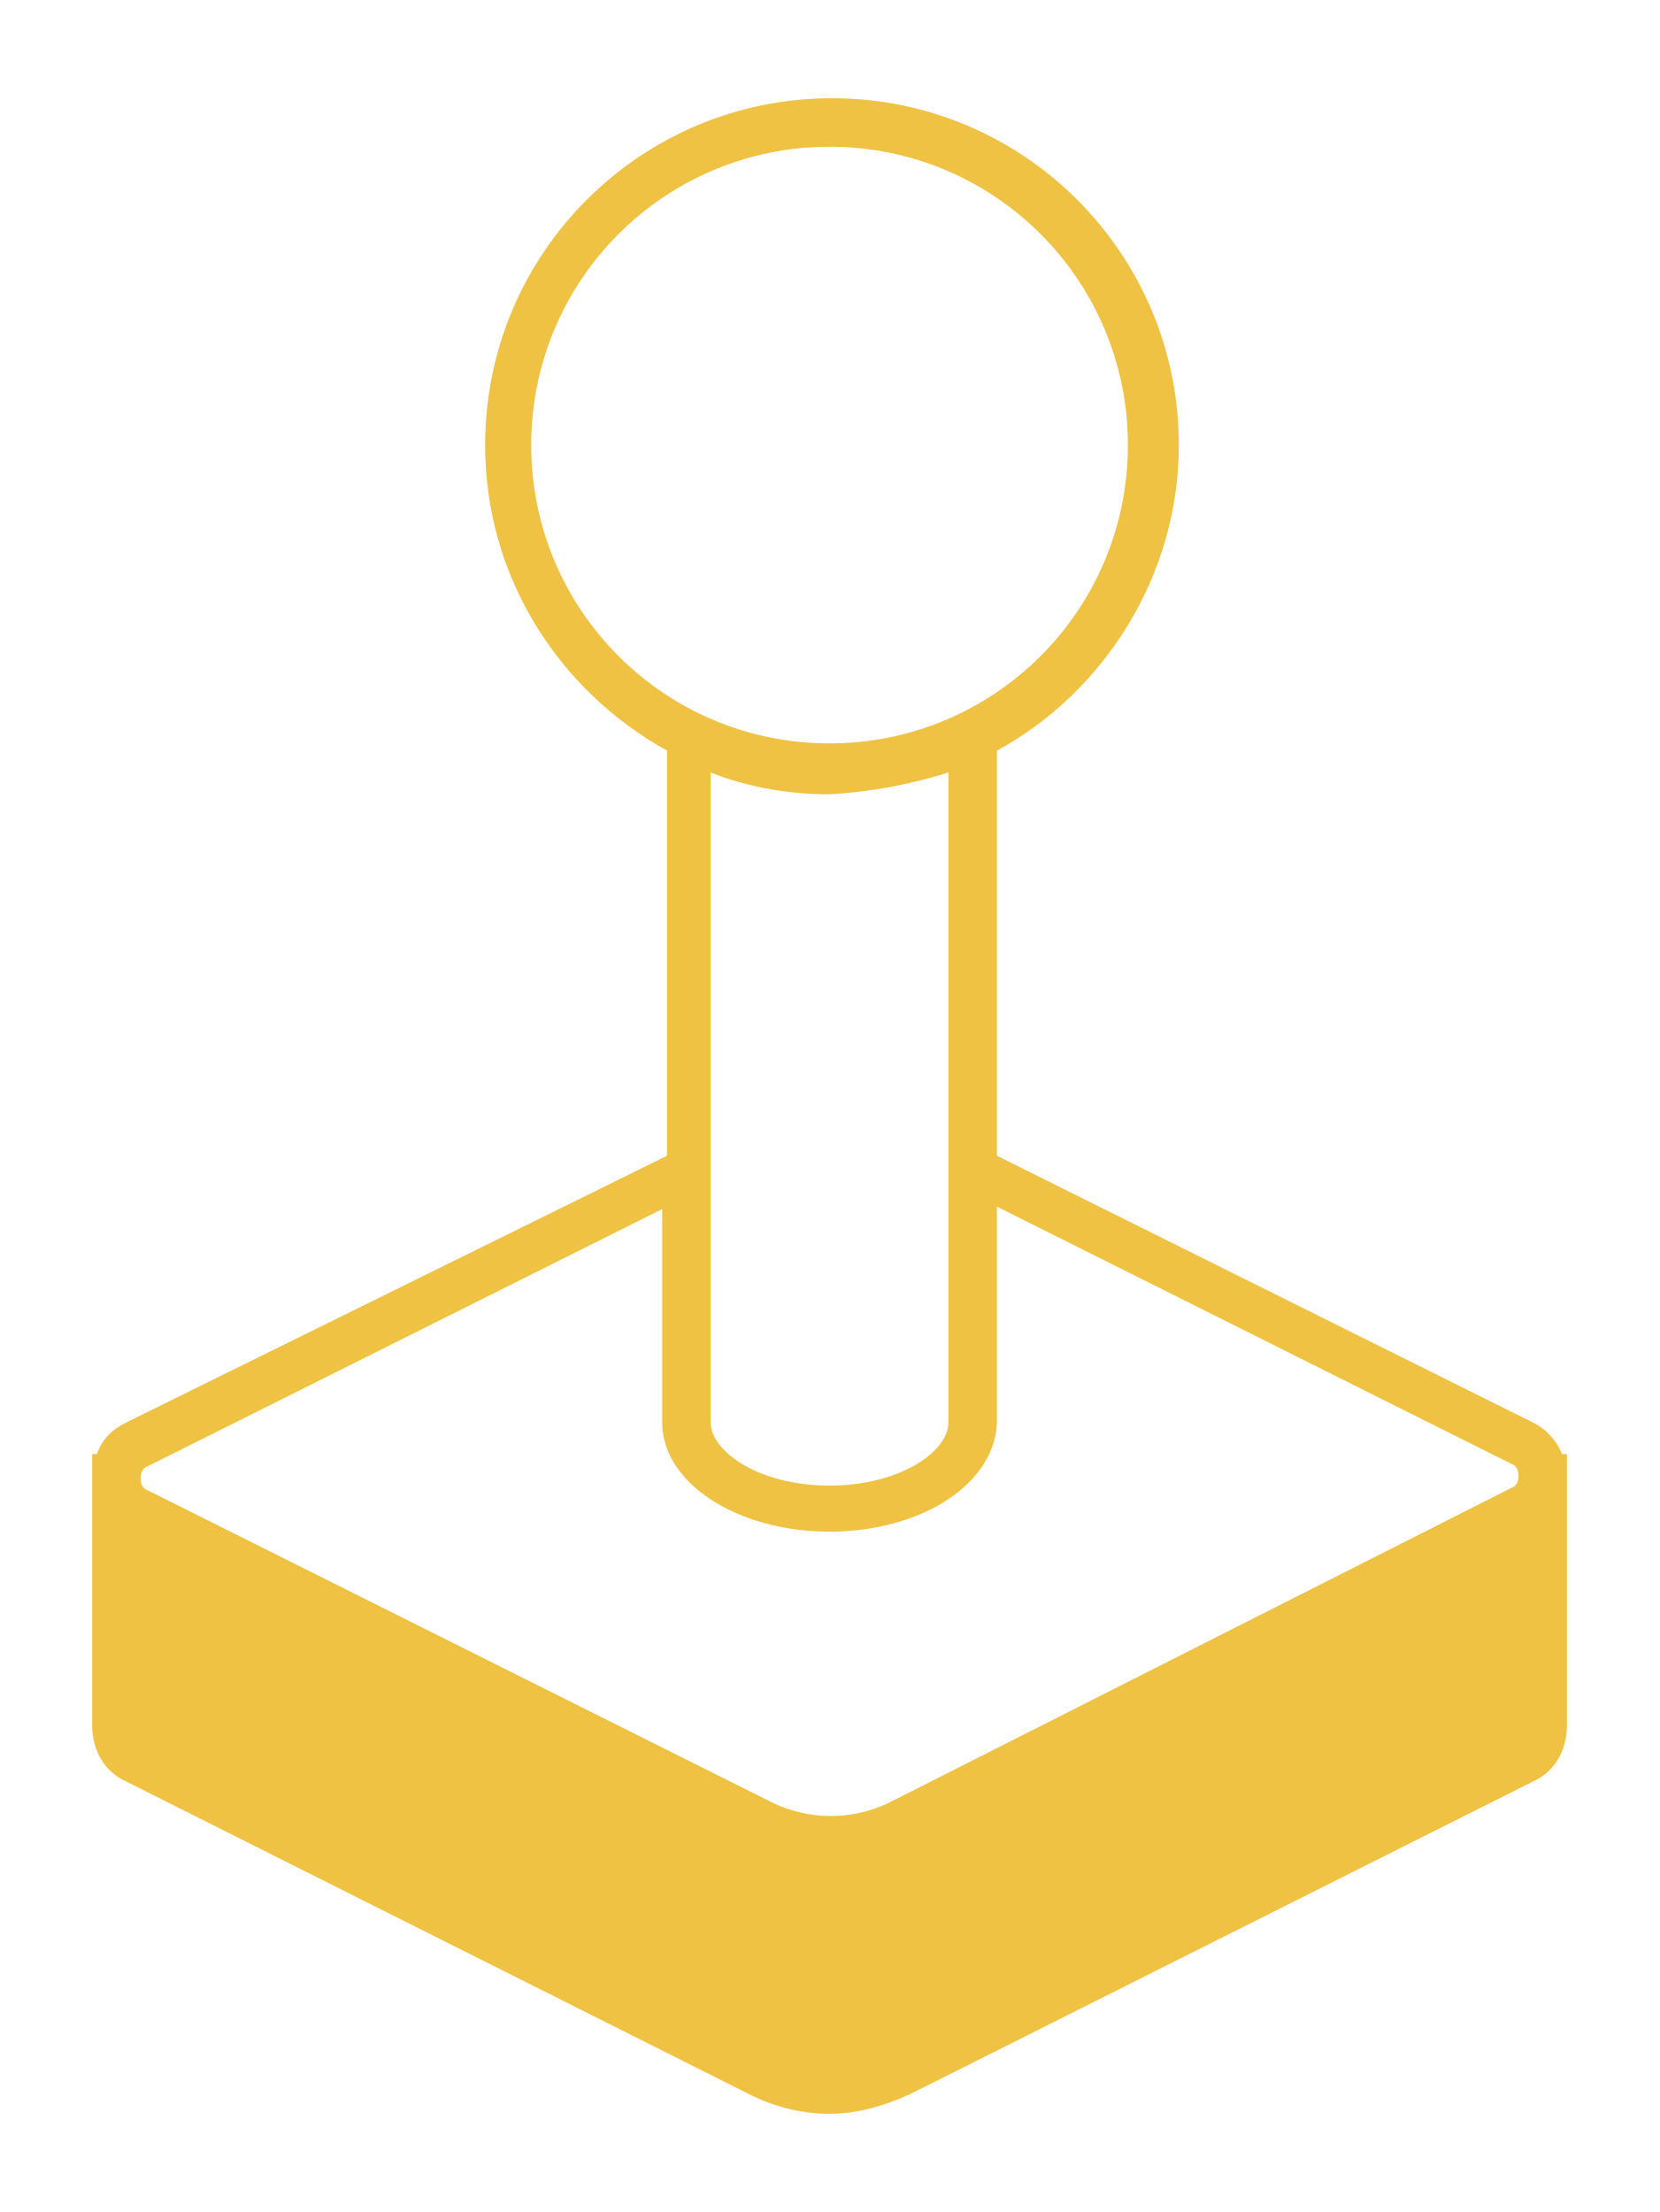
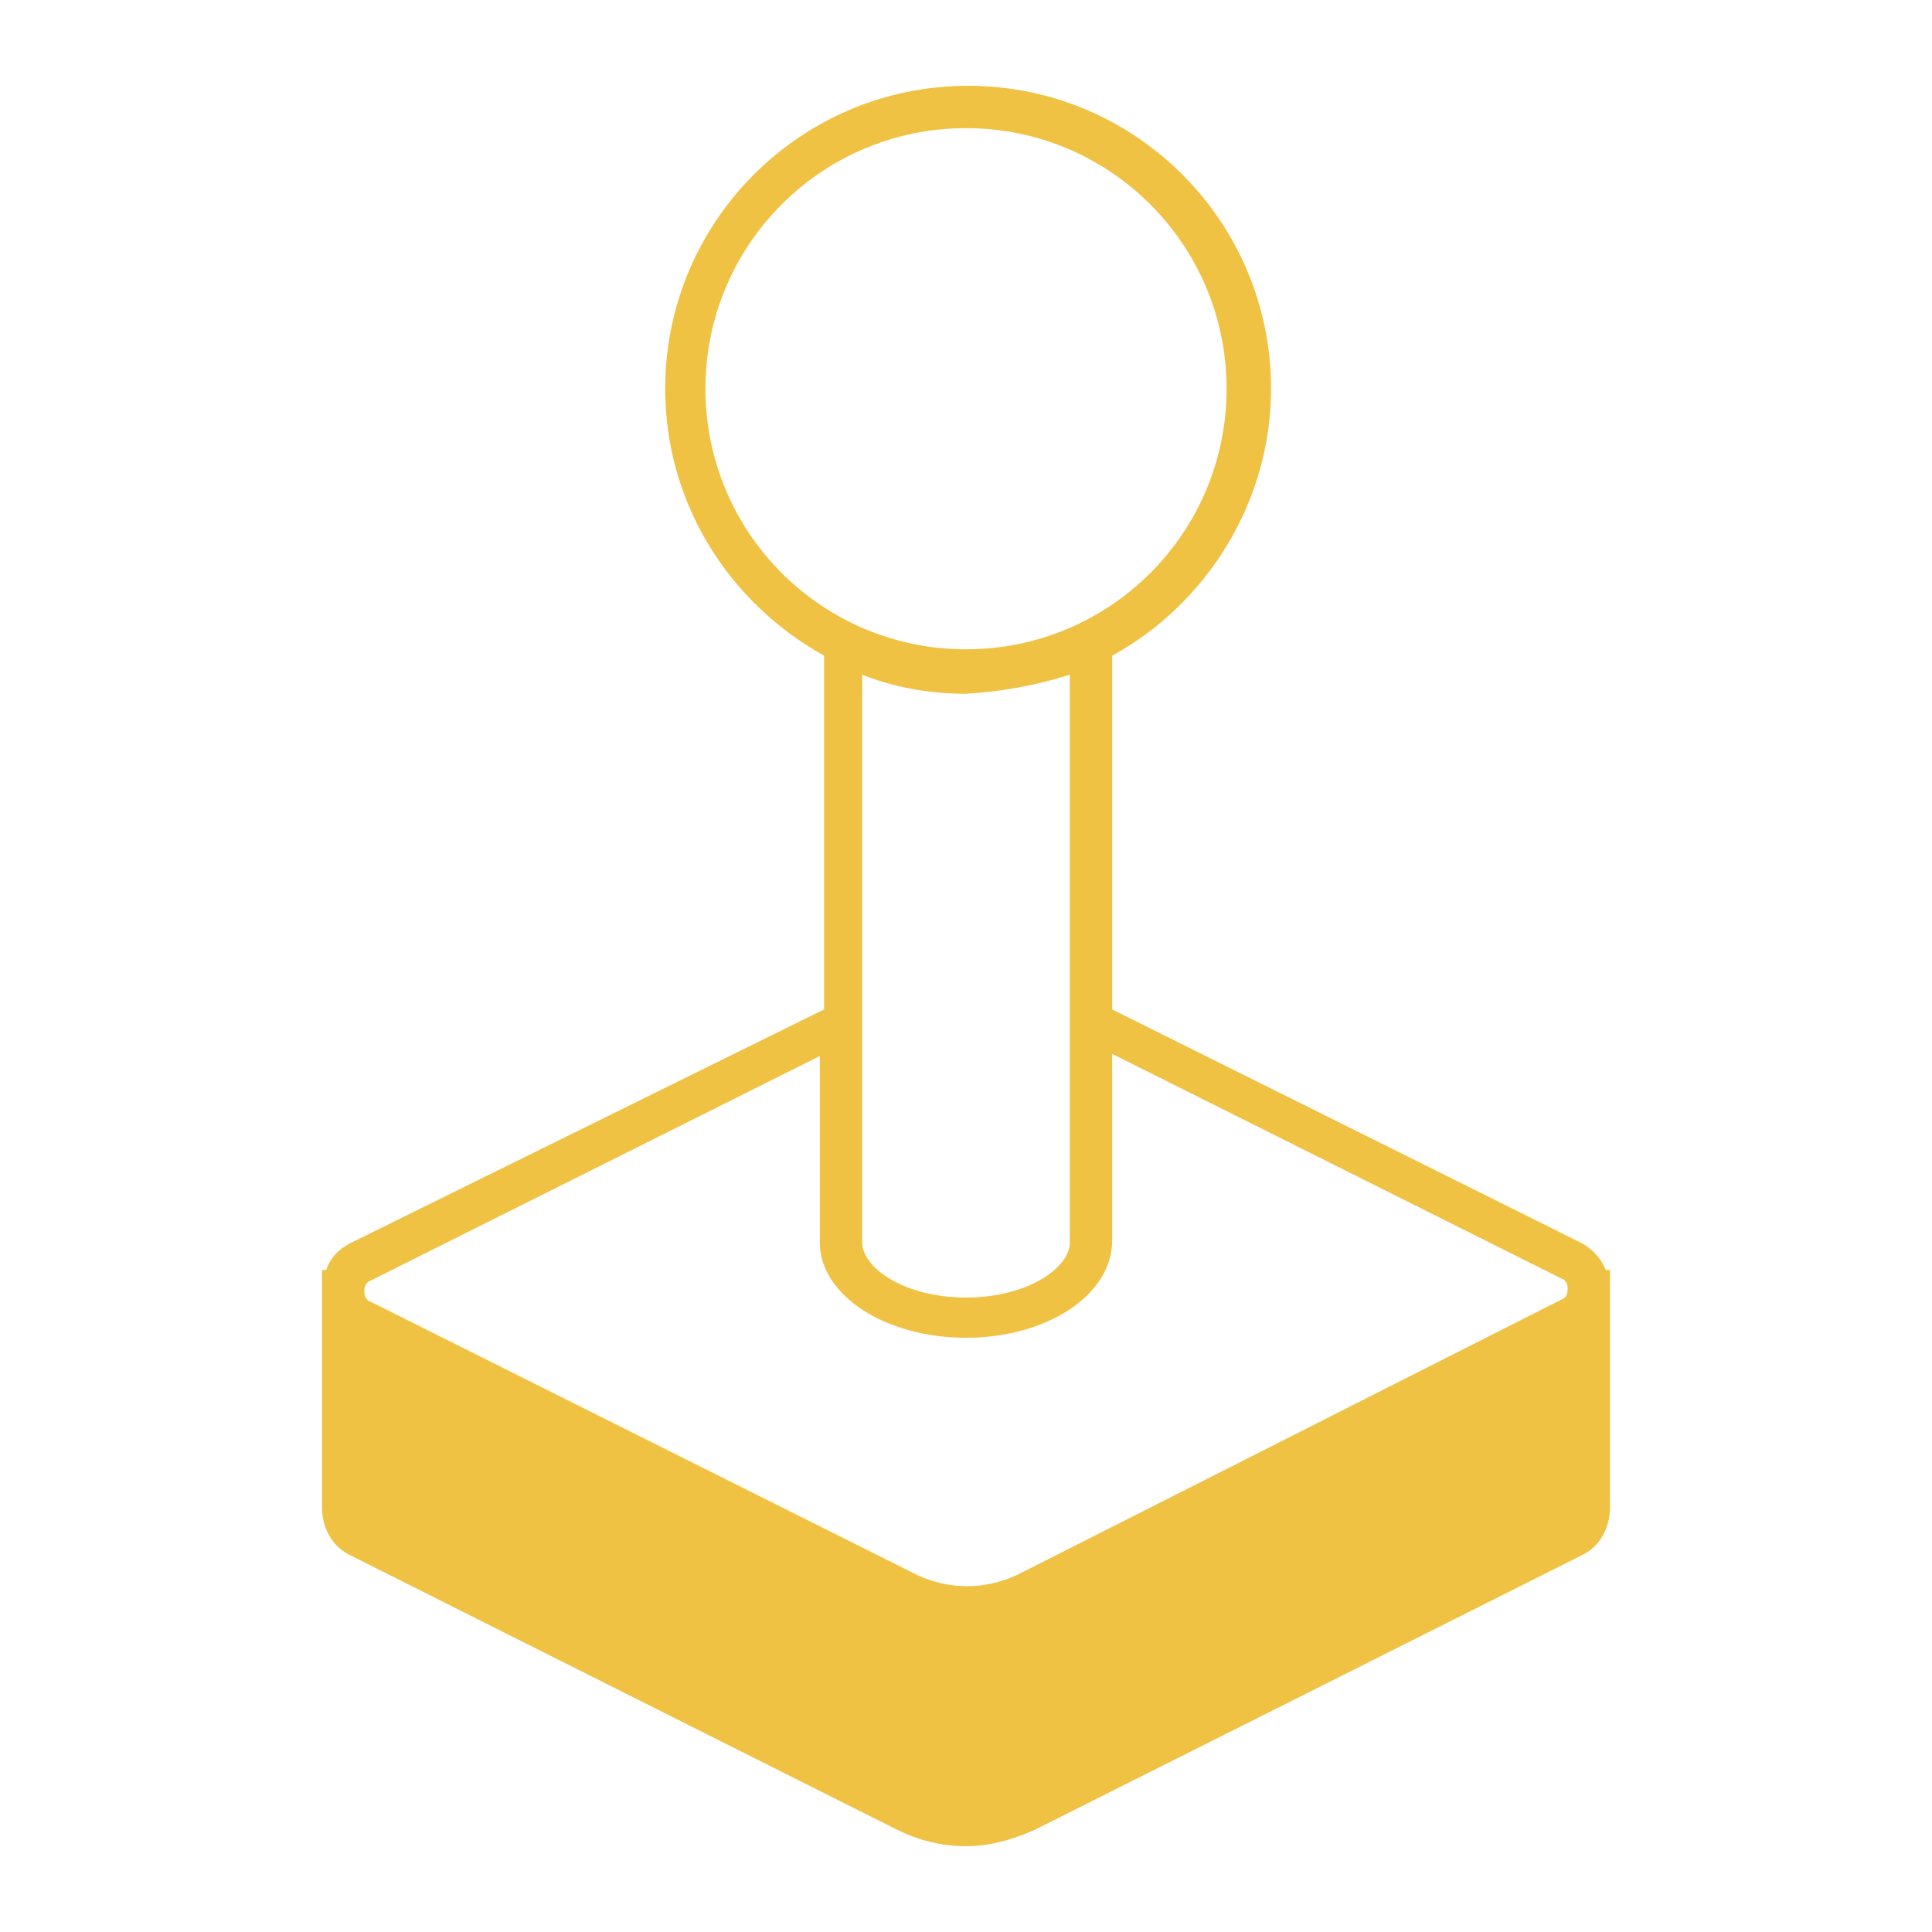
- <svg xmlns="http://www.w3.org/2000/svg" viewBox="0 0 112.5 150">
-   <path d="M 8.553 96.464 C 7.566 96.957 6.908 97.615 6.579 98.602 L 6.25 98.602 L 6.25 117.023 C 6.25 118.668 7.072 120.148 8.553 120.806 L 50.822 142.023 C 52.467 142.845 54.276 143.339 56.25 143.339 C 58.059 143.339 59.868 142.845 61.678 142.023 L 103.947 120.806 C 105.428 120.148 106.25 118.668 106.25 117.023 L 106.25 98.602 L 105.921 98.602 C 105.592 97.779 104.934 96.957 103.947 96.464 L 67.599 78.372 L 67.599 50.904 C 74.836 46.957 79.934 39.062 79.934 30.181 C 79.934 17.187 69.408 6.661 56.414 6.661 C 43.421 6.661 32.895 17.187 32.895 30.181 C 32.895 39.062 37.829 46.793 45.23 50.904 L 45.23 78.372 L 8.553 96.464 Z M 36.02 30.181 C 36.02 18.997 45.066 9.95 56.25 9.95 C 67.434 9.95 76.48 18.997 76.48 30.181 C 76.48 41.365 67.434 50.411 56.25 50.411 C 45.066 50.411 36.02 41.365 36.02 30.181 Z M 64.309 52.385 L 64.309 96.464 C 64.309 98.437 61.02 100.74 56.25 100.74 C 51.48 100.74 48.191 98.437 48.191 96.464 L 48.191 52.385 C 50.658 53.372 53.454 53.865 56.25 53.865 C 59.046 53.7 61.678 53.207 64.309 52.385 Z M 56.25 103.865 C 62.5 103.865 67.599 100.575 67.599 96.299 L 67.599 81.825 L 102.467 99.26 C 102.961 99.424 102.961 99.918 102.961 100.082 C 102.961 100.247 102.961 100.74 102.467 100.904 L 60.197 122.286 C 57.73 123.437 54.934 123.437 52.467 122.286 L 10.033 101.069 C 9.539 100.904 9.539 100.411 9.539 100.247 C 9.539 100.082 9.539 99.589 10.033 99.424 L 44.901 81.99 L 44.901 96.464 C 44.901 100.575 50 103.865 56.25 103.865 Z" style="fill: rgb(240, 194, 68);" />
+ <svg xmlns="http://www.w3.org/2000/svg" xmlns:ns1="https://boxy-svg.com" viewBox="0 0 150 150">
+   <defs>
+     <ns1:export>
+       <ns1:file format="png" width="771" height="1024" path="appicon.png" />
+     </ns1:export>
+   </defs>
+   <path d="M 27.303 96.464 C 26.316 96.957 25.658 97.615 25.329 98.602 L 25 98.602 L 25 117.023 C 25 118.668 25.822 120.148 27.303 120.806 L 69.572 142.023 C 71.217 142.845 73.026 143.339 75 143.339 C 76.809 143.339 78.618 142.845 80.428 142.023 L 122.697 120.806 C 124.178 120.148 125 118.668 125 117.023 L 125 98.602 L 124.671 98.602 C 124.342 97.779 123.684 96.957 122.697 96.464 L 86.349 78.372 L 86.349 50.904 C 93.586 46.957 98.684 39.062 98.684 30.181 C 98.684 17.187 88.158 6.661 75.164 6.661 C 62.171 6.661 51.645 17.187 51.645 30.181 C 51.645 39.062 56.579 46.793 63.98 50.904 L 63.98 78.372 L 27.303 96.464 Z M 54.77 30.181 C 54.77 18.997 63.816 9.95 75 9.95 C 86.184 9.95 95.23 18.997 95.23 30.181 C 95.23 41.365 86.184 50.411 75 50.411 C 63.816 50.411 54.77 41.365 54.77 30.181 Z M 83.059 52.385 L 83.059 96.464 C 83.059 98.437 79.77 100.74 75 100.74 C 70.23 100.74 66.941 98.437 66.941 96.464 L 66.941 52.385 C 69.408 53.372 72.204 53.865 75 53.865 C 77.796 53.7 80.428 53.207 83.059 52.385 Z M 75 103.865 C 81.25 103.865 86.349 100.575 86.349 96.299 L 86.349 81.825 L 121.217 99.26 C 121.711 99.424 121.711 99.918 121.711 100.082 C 121.711 100.247 121.711 100.74 121.217 100.904 L 78.947 122.286 C 76.48 123.437 73.684 123.437 71.217 122.286 L 28.783 101.069 C 28.289 100.904 28.289 100.411 28.289 100.247 C 28.289 100.082 28.289 99.589 28.783 99.424 L 63.651 81.99 L 63.651 96.464 C 63.651 100.575 68.75 103.865 75 103.865 Z" style="fill: rgb(240, 194, 68);" />
</svg>
